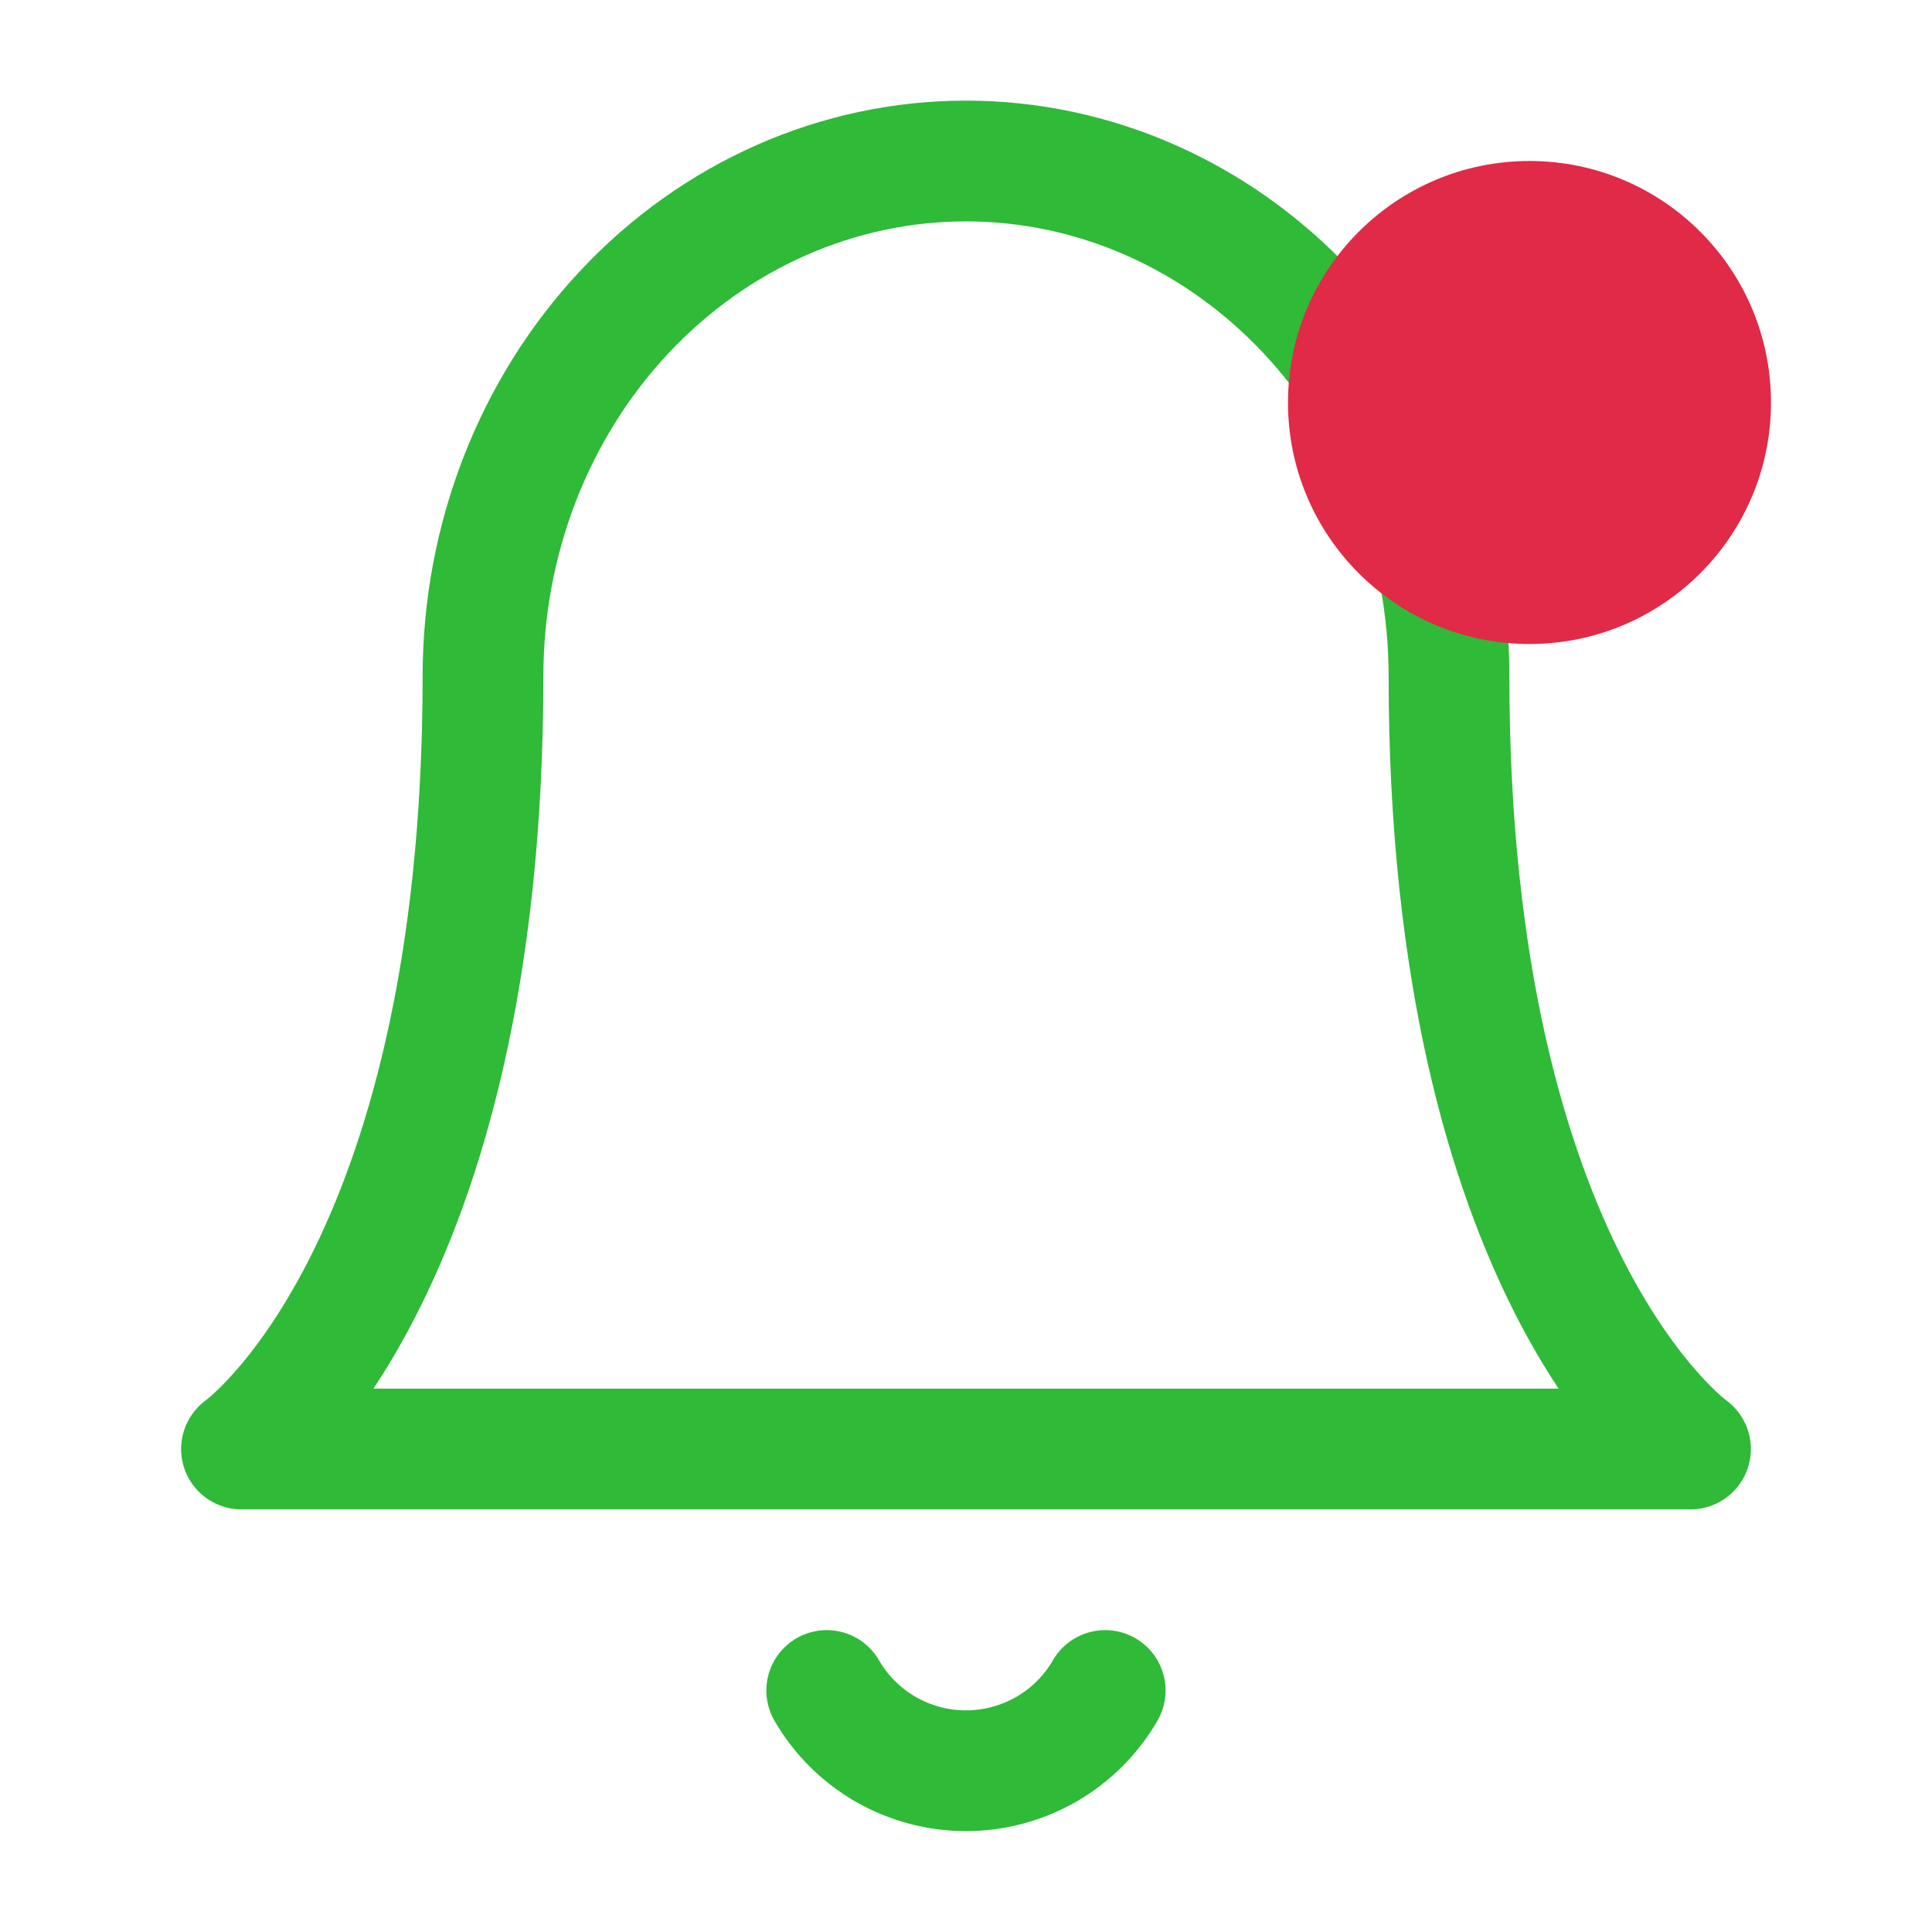
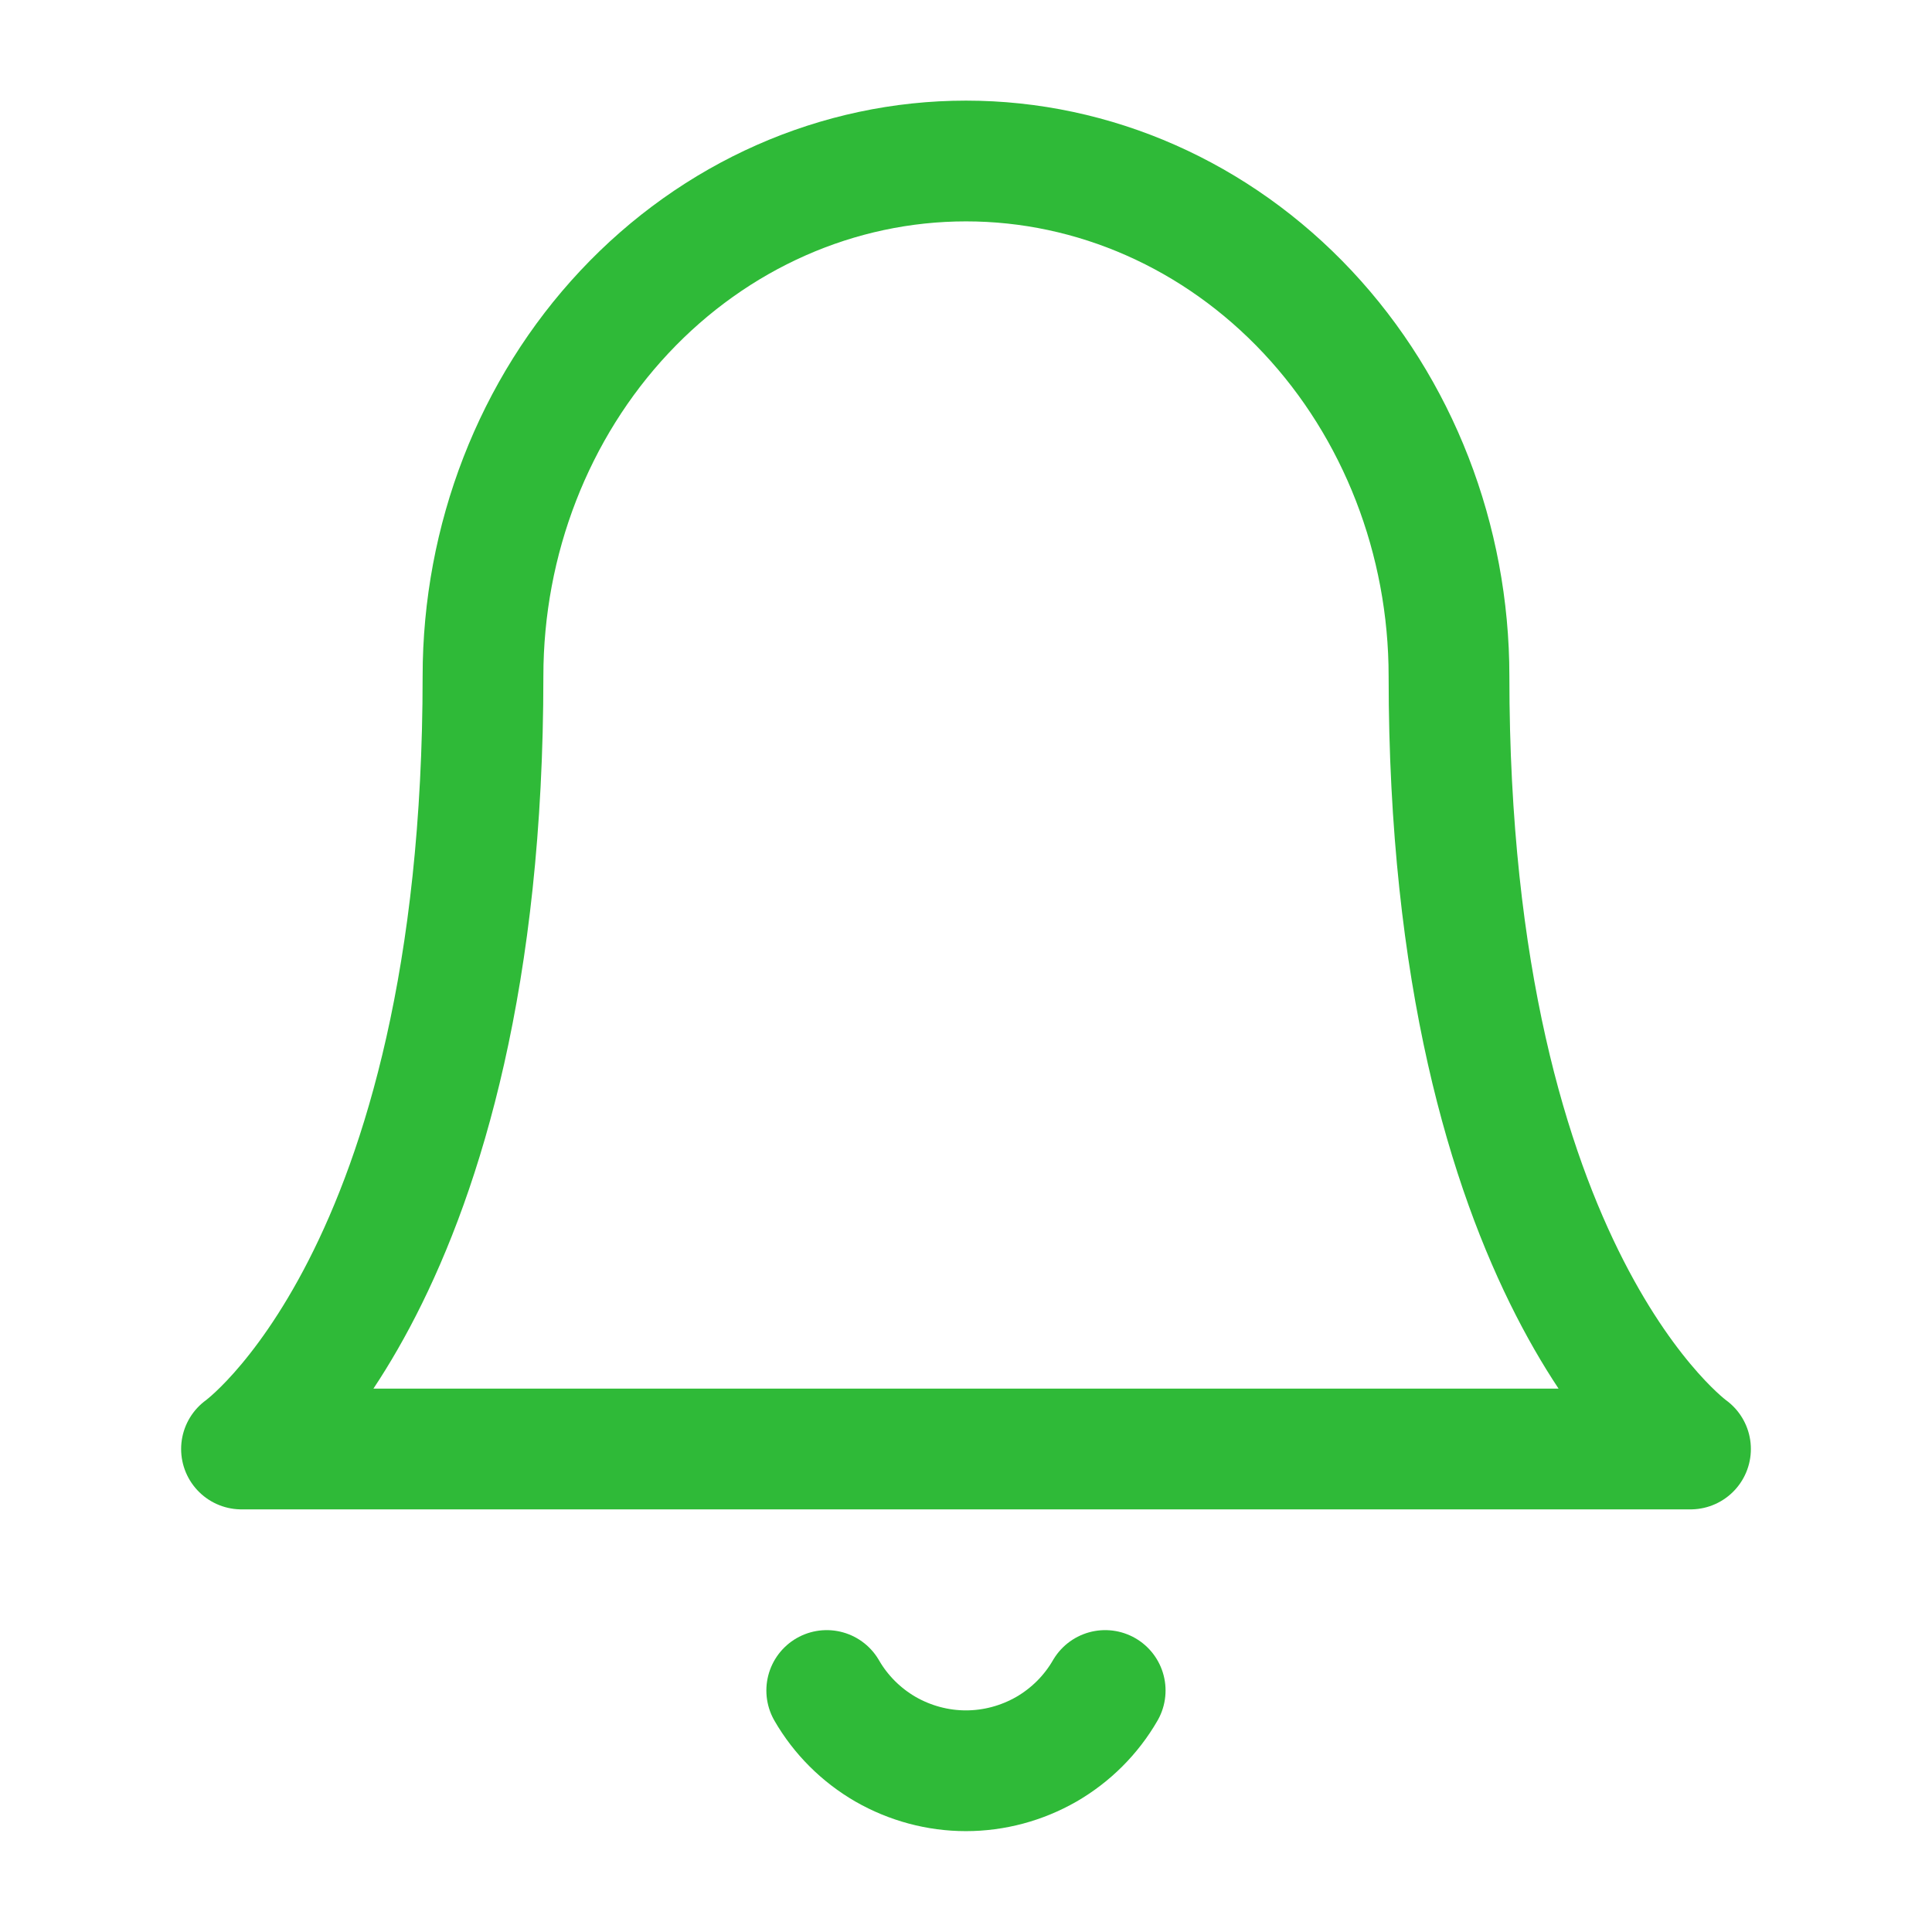
<svg xmlns="http://www.w3.org/2000/svg" width="24" height="24" viewBox="0 0 24 24" fill="none">
  <path d="M18 8.4C18 6.703 17.368 5.075 16.243 3.875C15.117 2.674 13.591 2 12 2C10.409 2 8.883 2.674 7.757 3.875C6.632 5.075 6 6.703 6 8.4C6 15.867 3 18 3 18H21C21 18 18 15.867 18 8.4Z" stroke="#2FBA38" stroke-width="1.5" stroke-linecap="round" stroke-linejoin="round" />
  <path d="M13.729 21C13.554 21.303 13.301 21.555 12.998 21.73C12.694 21.904 12.35 21.997 11.999 21.997C11.649 21.997 11.305 21.904 11.001 21.73C10.698 21.555 10.445 21.303 10.27 21" stroke="#2FBA38" stroke-width="1.5" stroke-linecap="round" stroke-linejoin="round" />
-   <circle cx="19" cy="5" r="3" fill="#E02A48" />
</svg>
